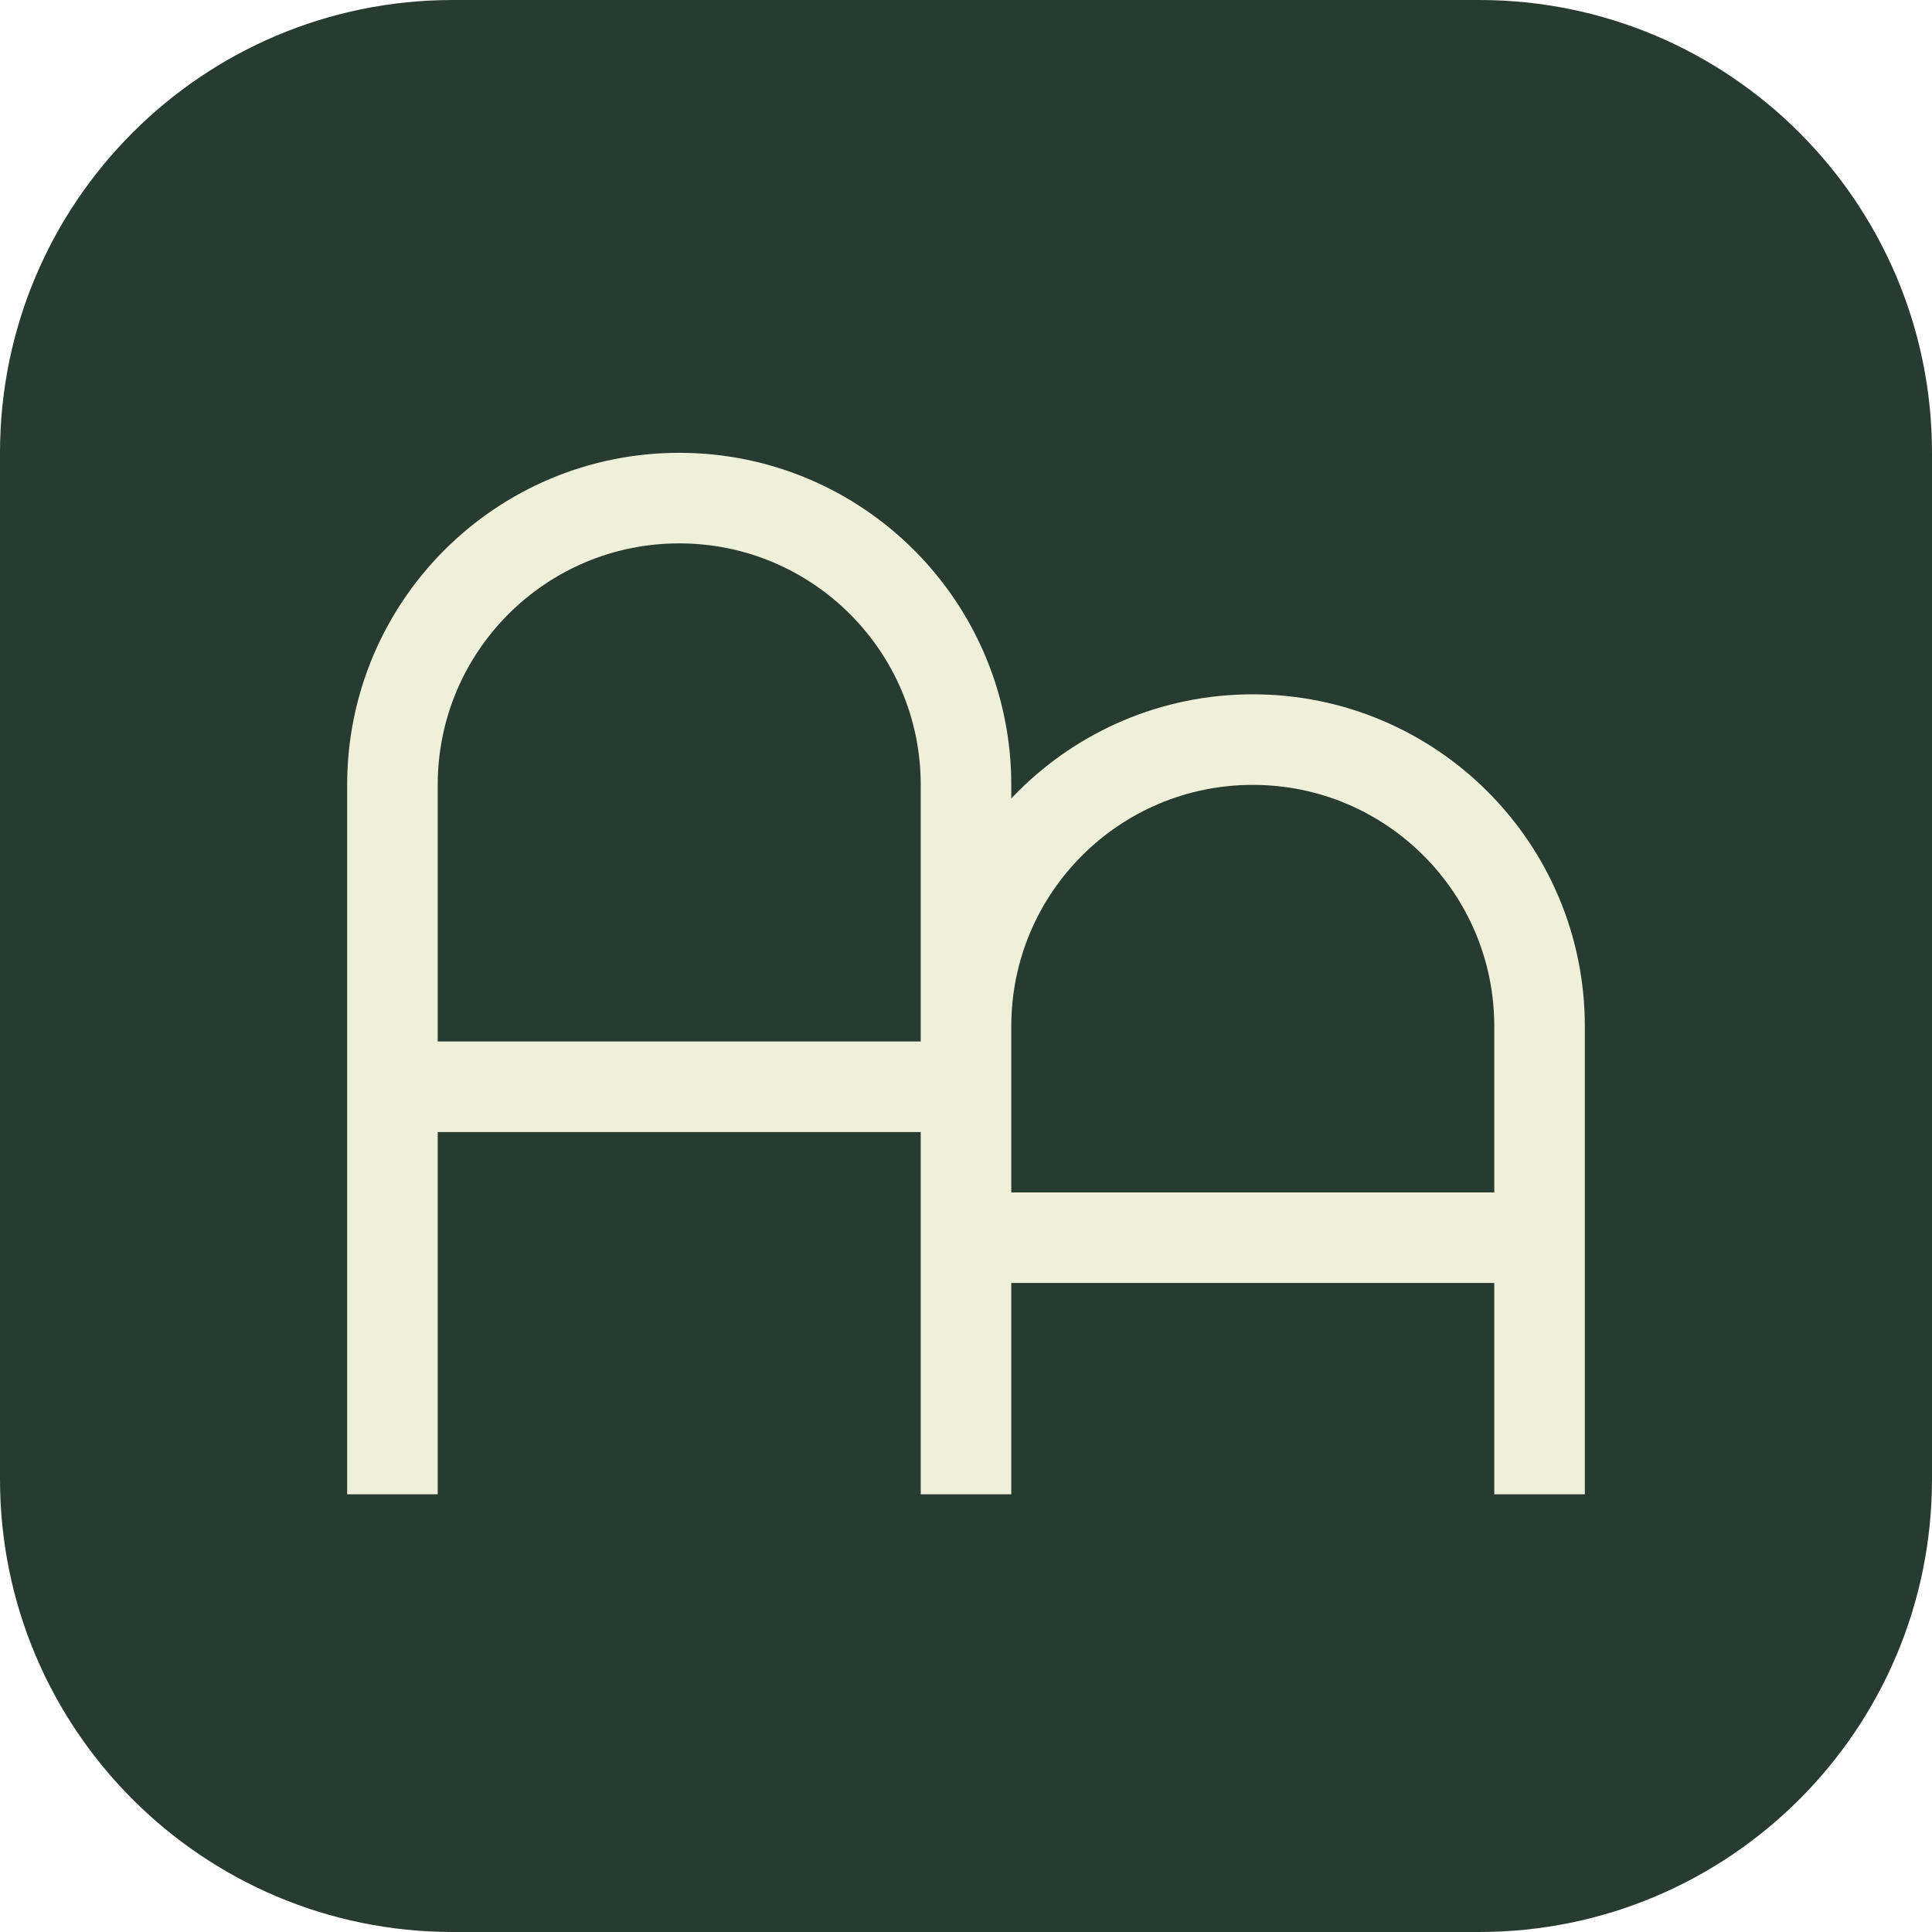
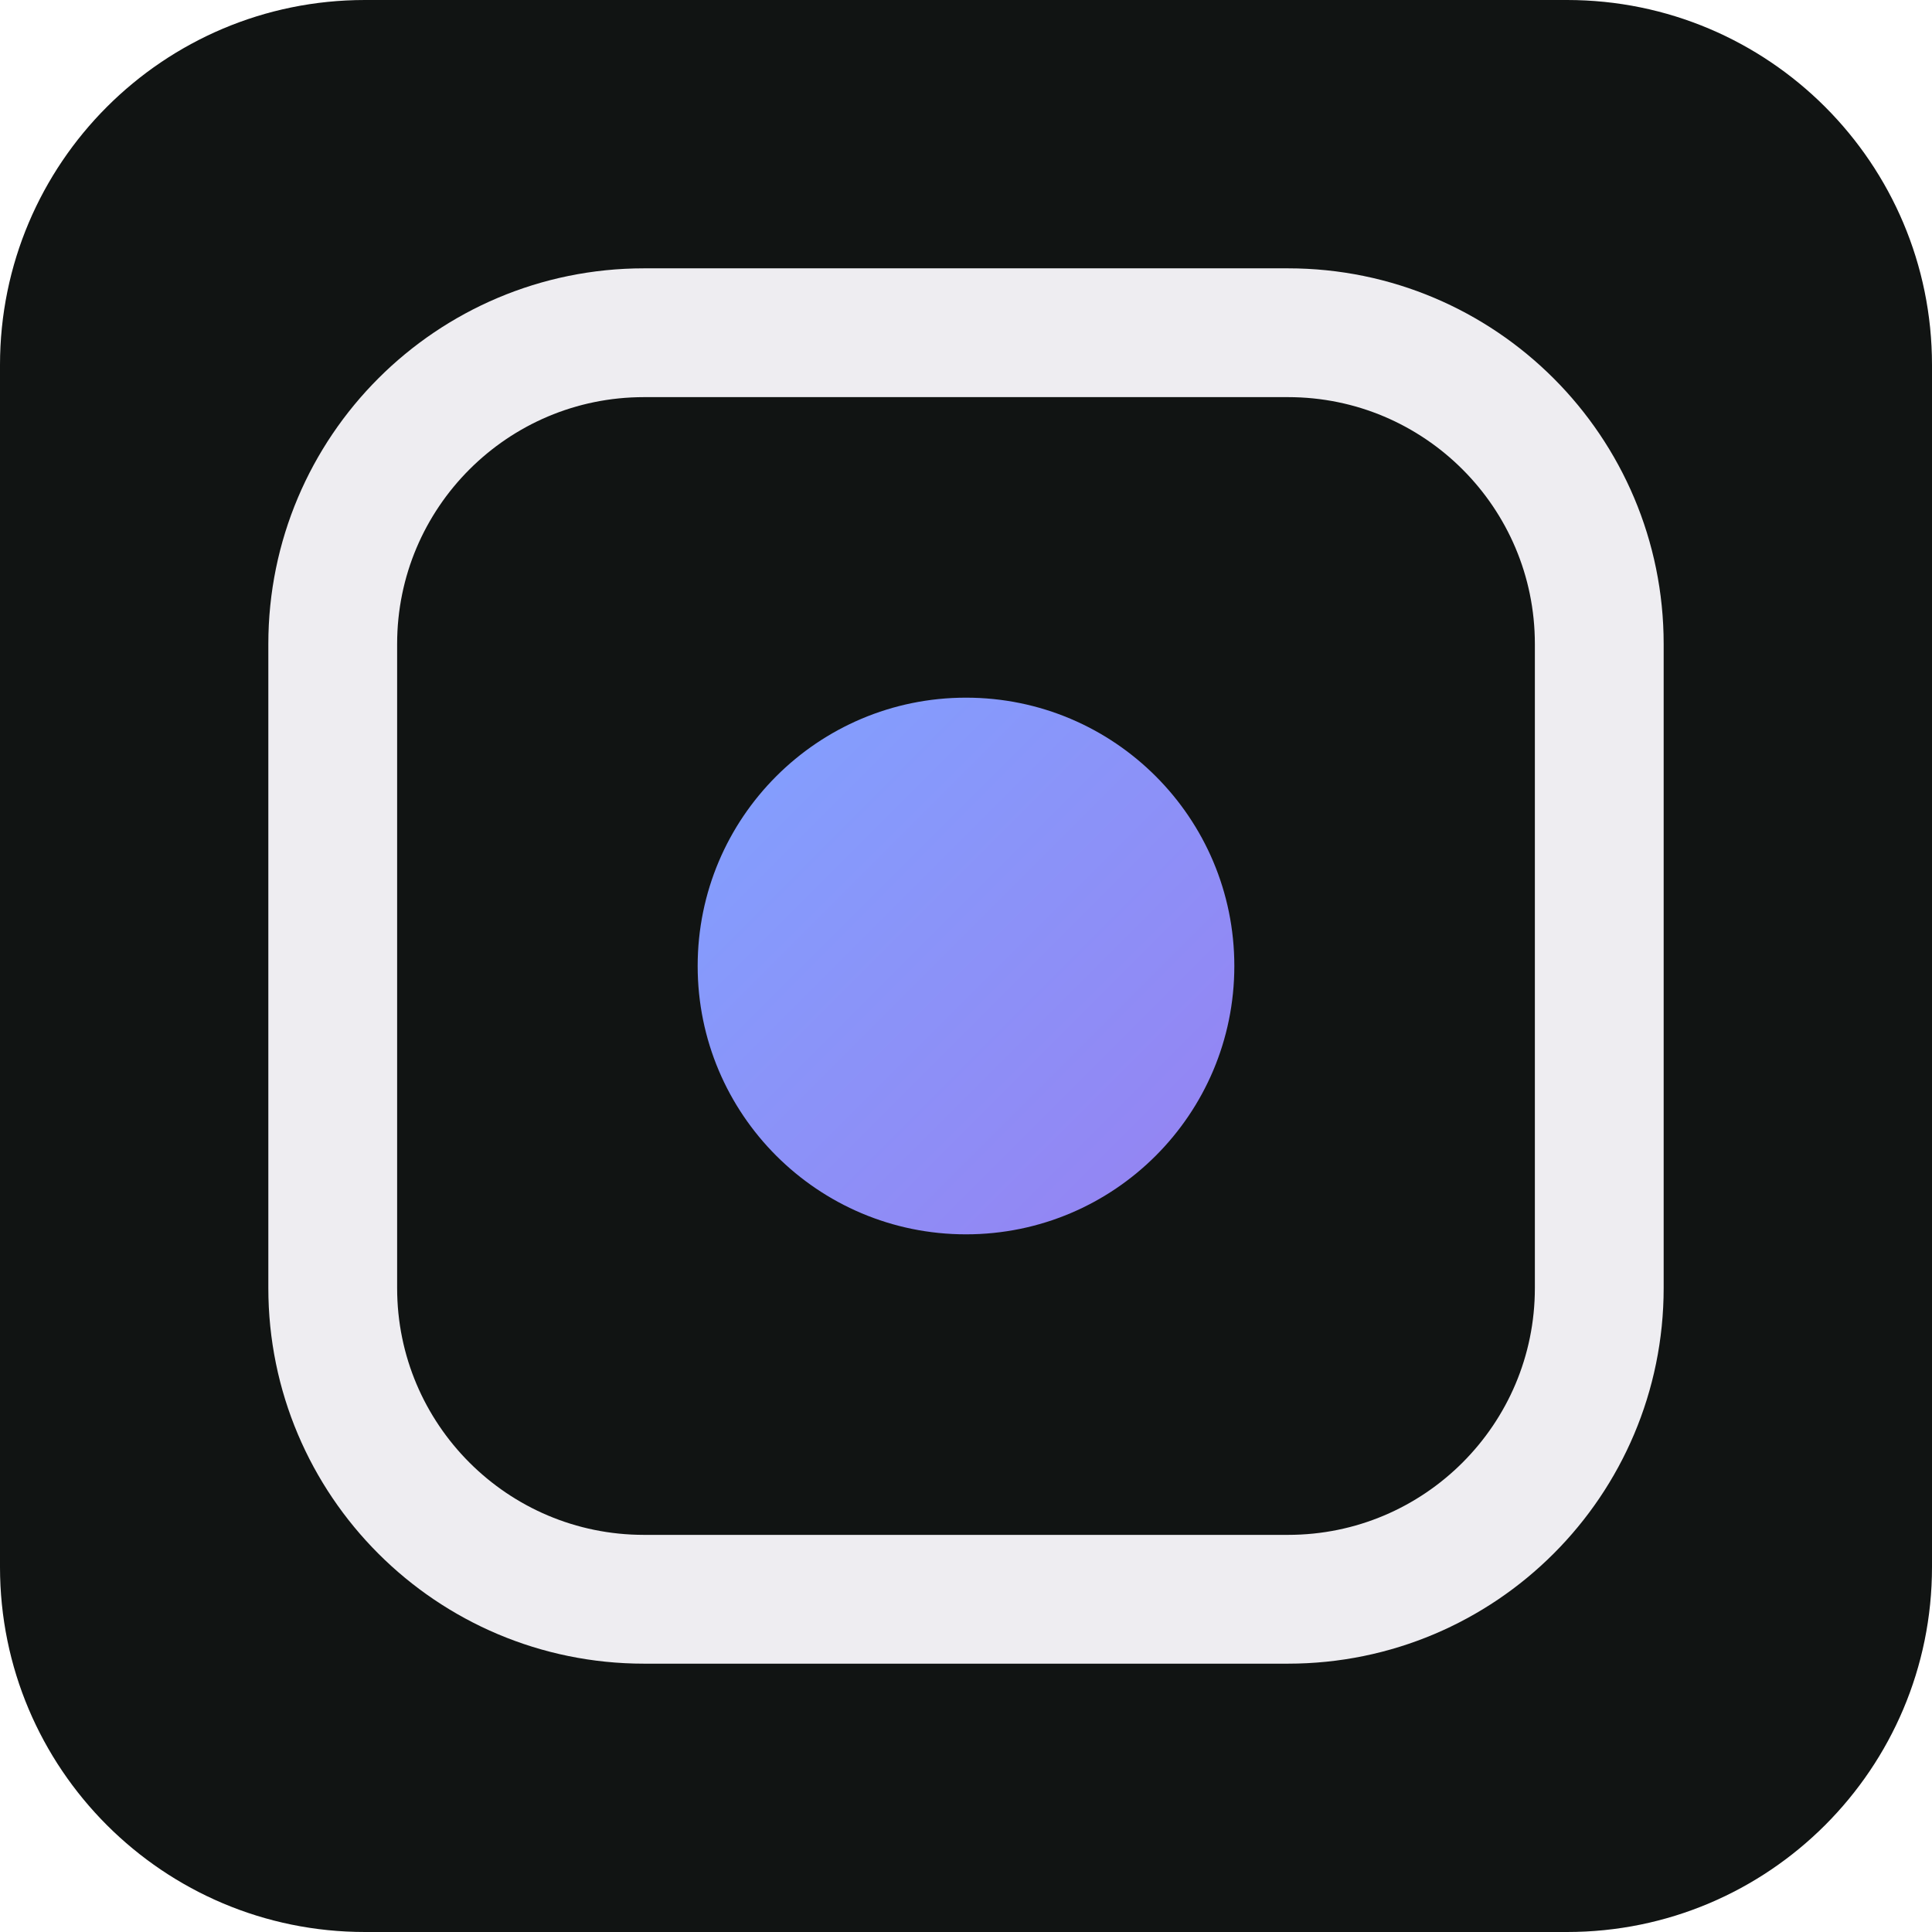
- <svg xmlns="http://www.w3.org/2000/svg" viewBox="0 0 64 64">
-   <rect width="64" height="64" rx="15" fill="#283b30" />
-   <g transform="translate(8 8)" fill="none" stroke="#eef0d9" stroke-width="3" stroke-linecap="square">
-     <path d="M5 40V18a9.5 9.5 0 0 1 19 0v22M24 40V26a9.5 9.5 0 0 1 19 0v14M5 28h19M24 33h19" />
-   </g>
+ <svg xmlns="http://www.w3.org/2000/svg" viewBox="0 0 180 180">
+   <defs>
+     <linearGradient id="core" x1="0" y1="0" x2="1" y2="1">
+       <stop stop-color="#81a2ff" />
+       <stop offset="1" stop-color="#9681f1" />
+     </linearGradient>
+   </defs>
+   <rect width="180" height="180" rx="34" fill="#111413" />
+   <rect x="31" y="31" width="118" height="118" rx="29" fill="none" stroke="#eeedf1" stroke-width="12" />
+   <circle cx="90" cy="90" r="25" fill="url(#core)" />
</svg>
